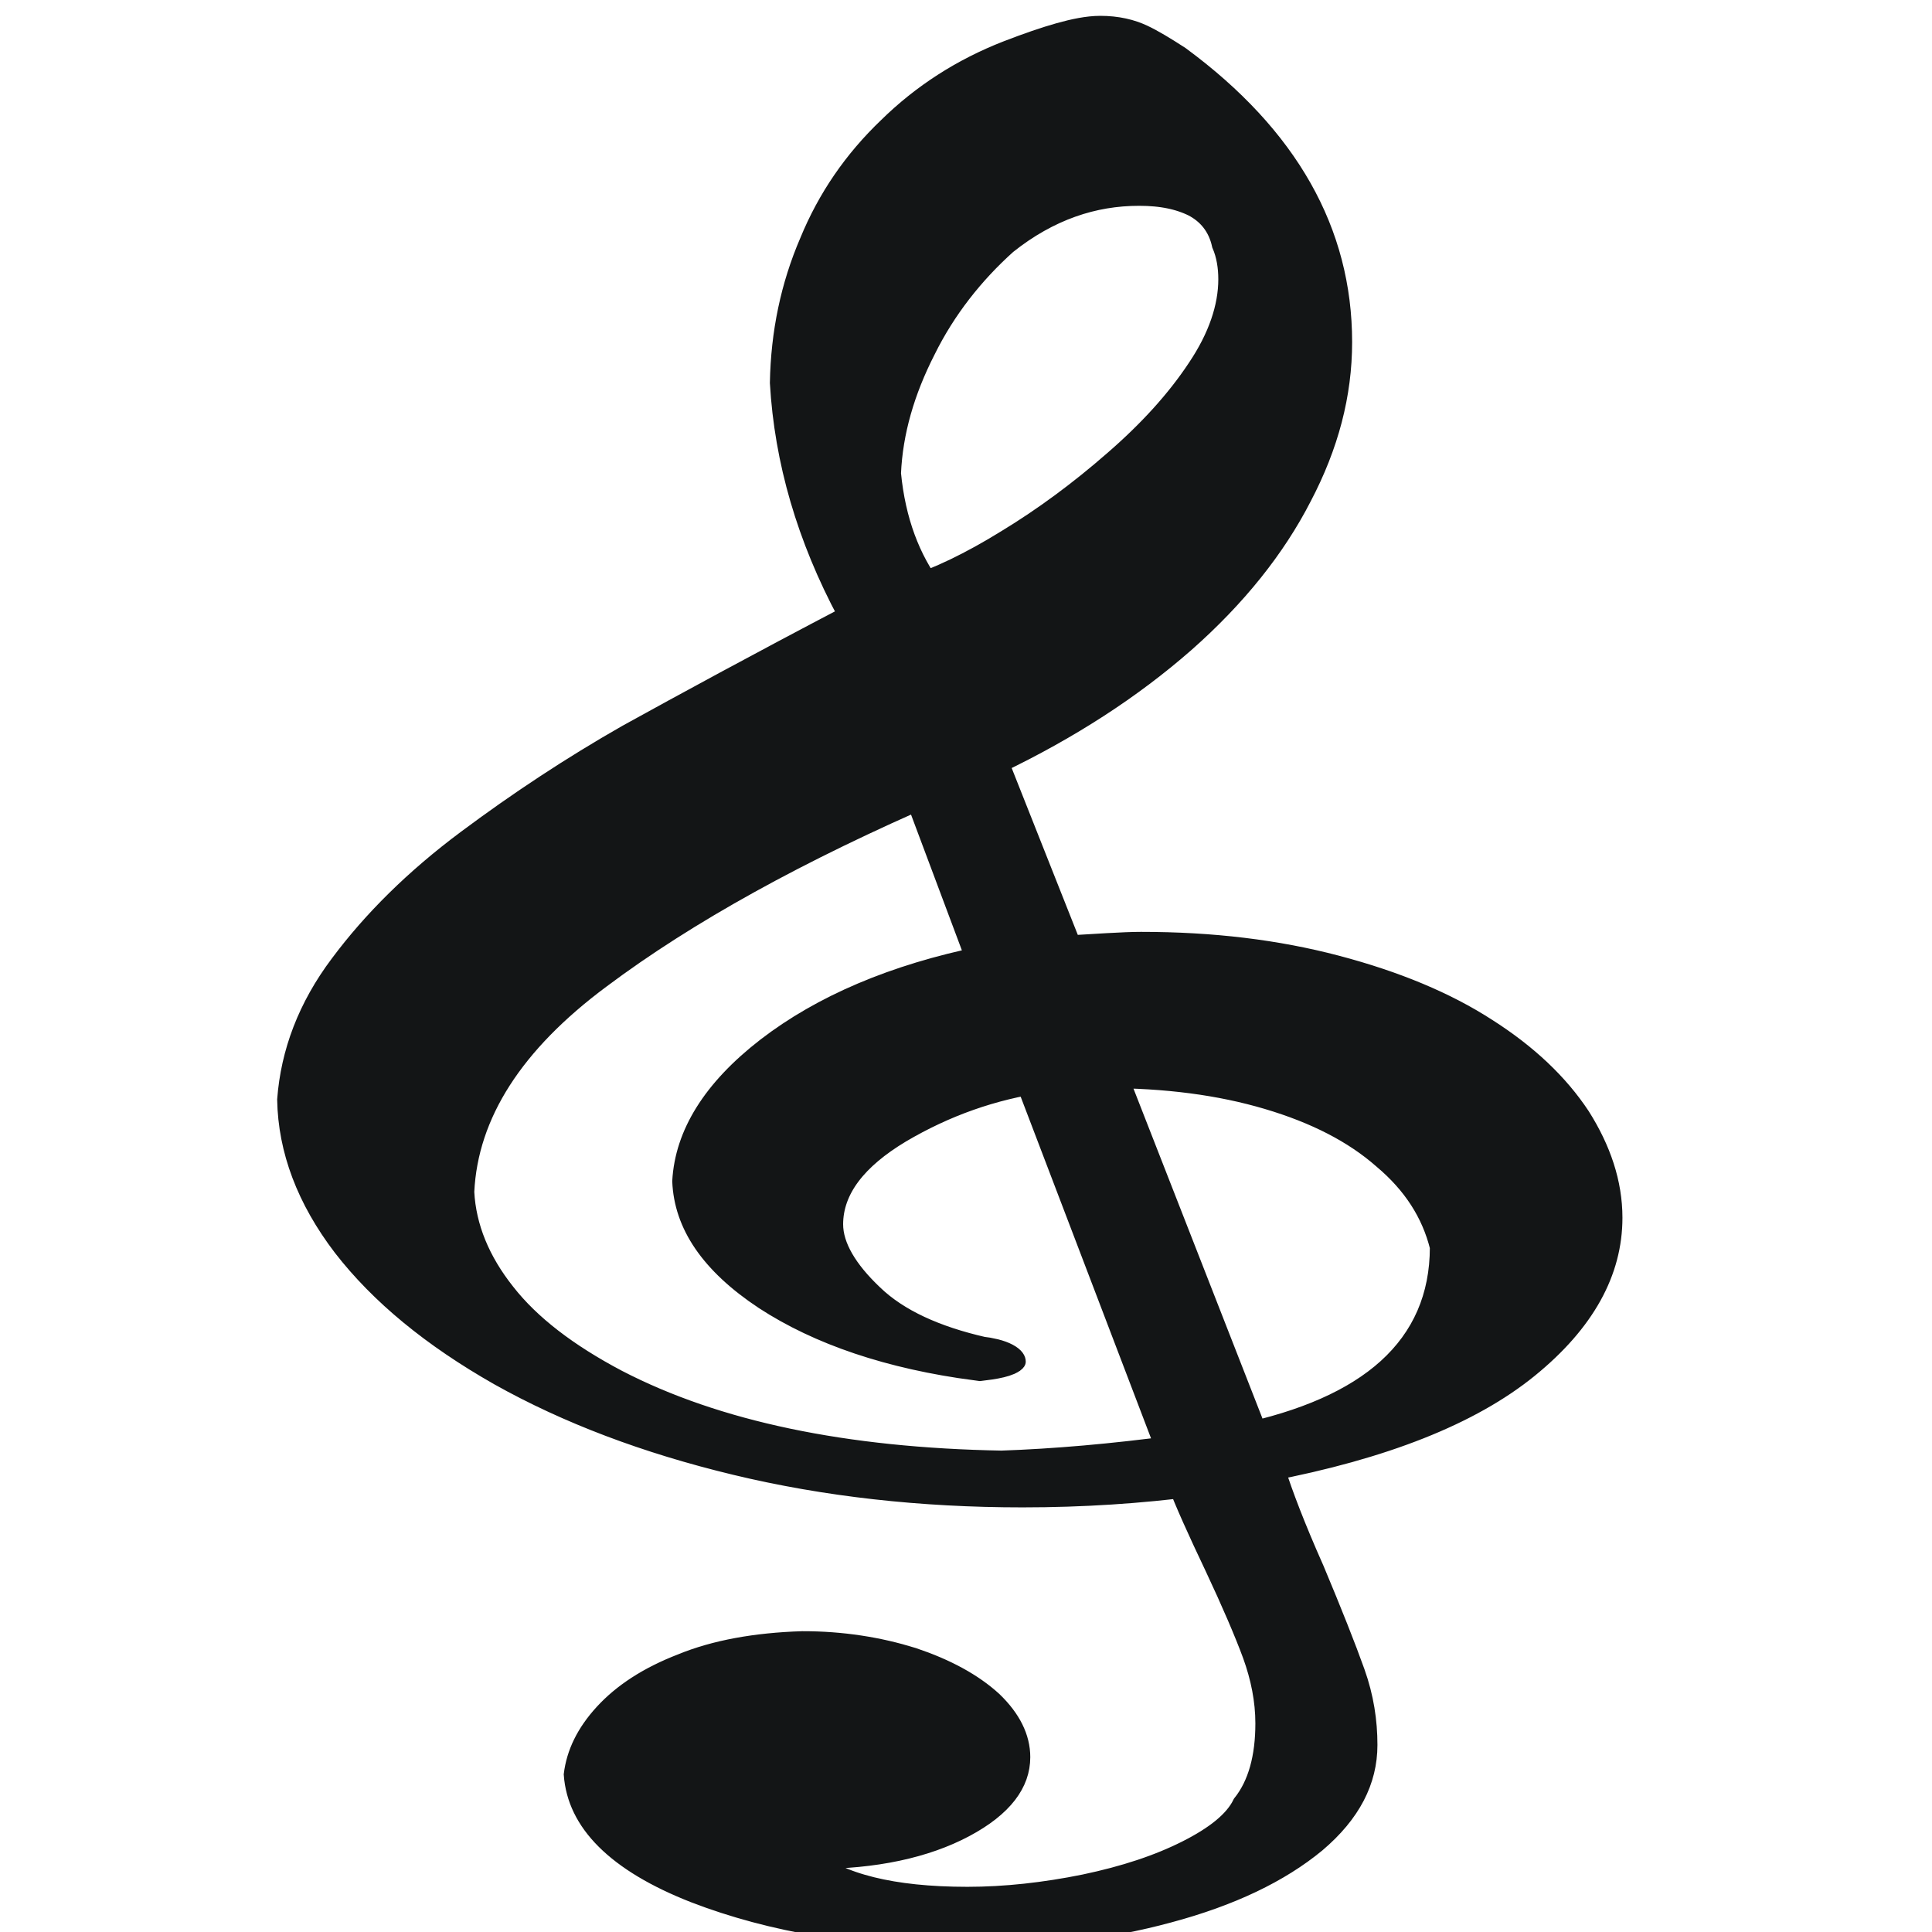
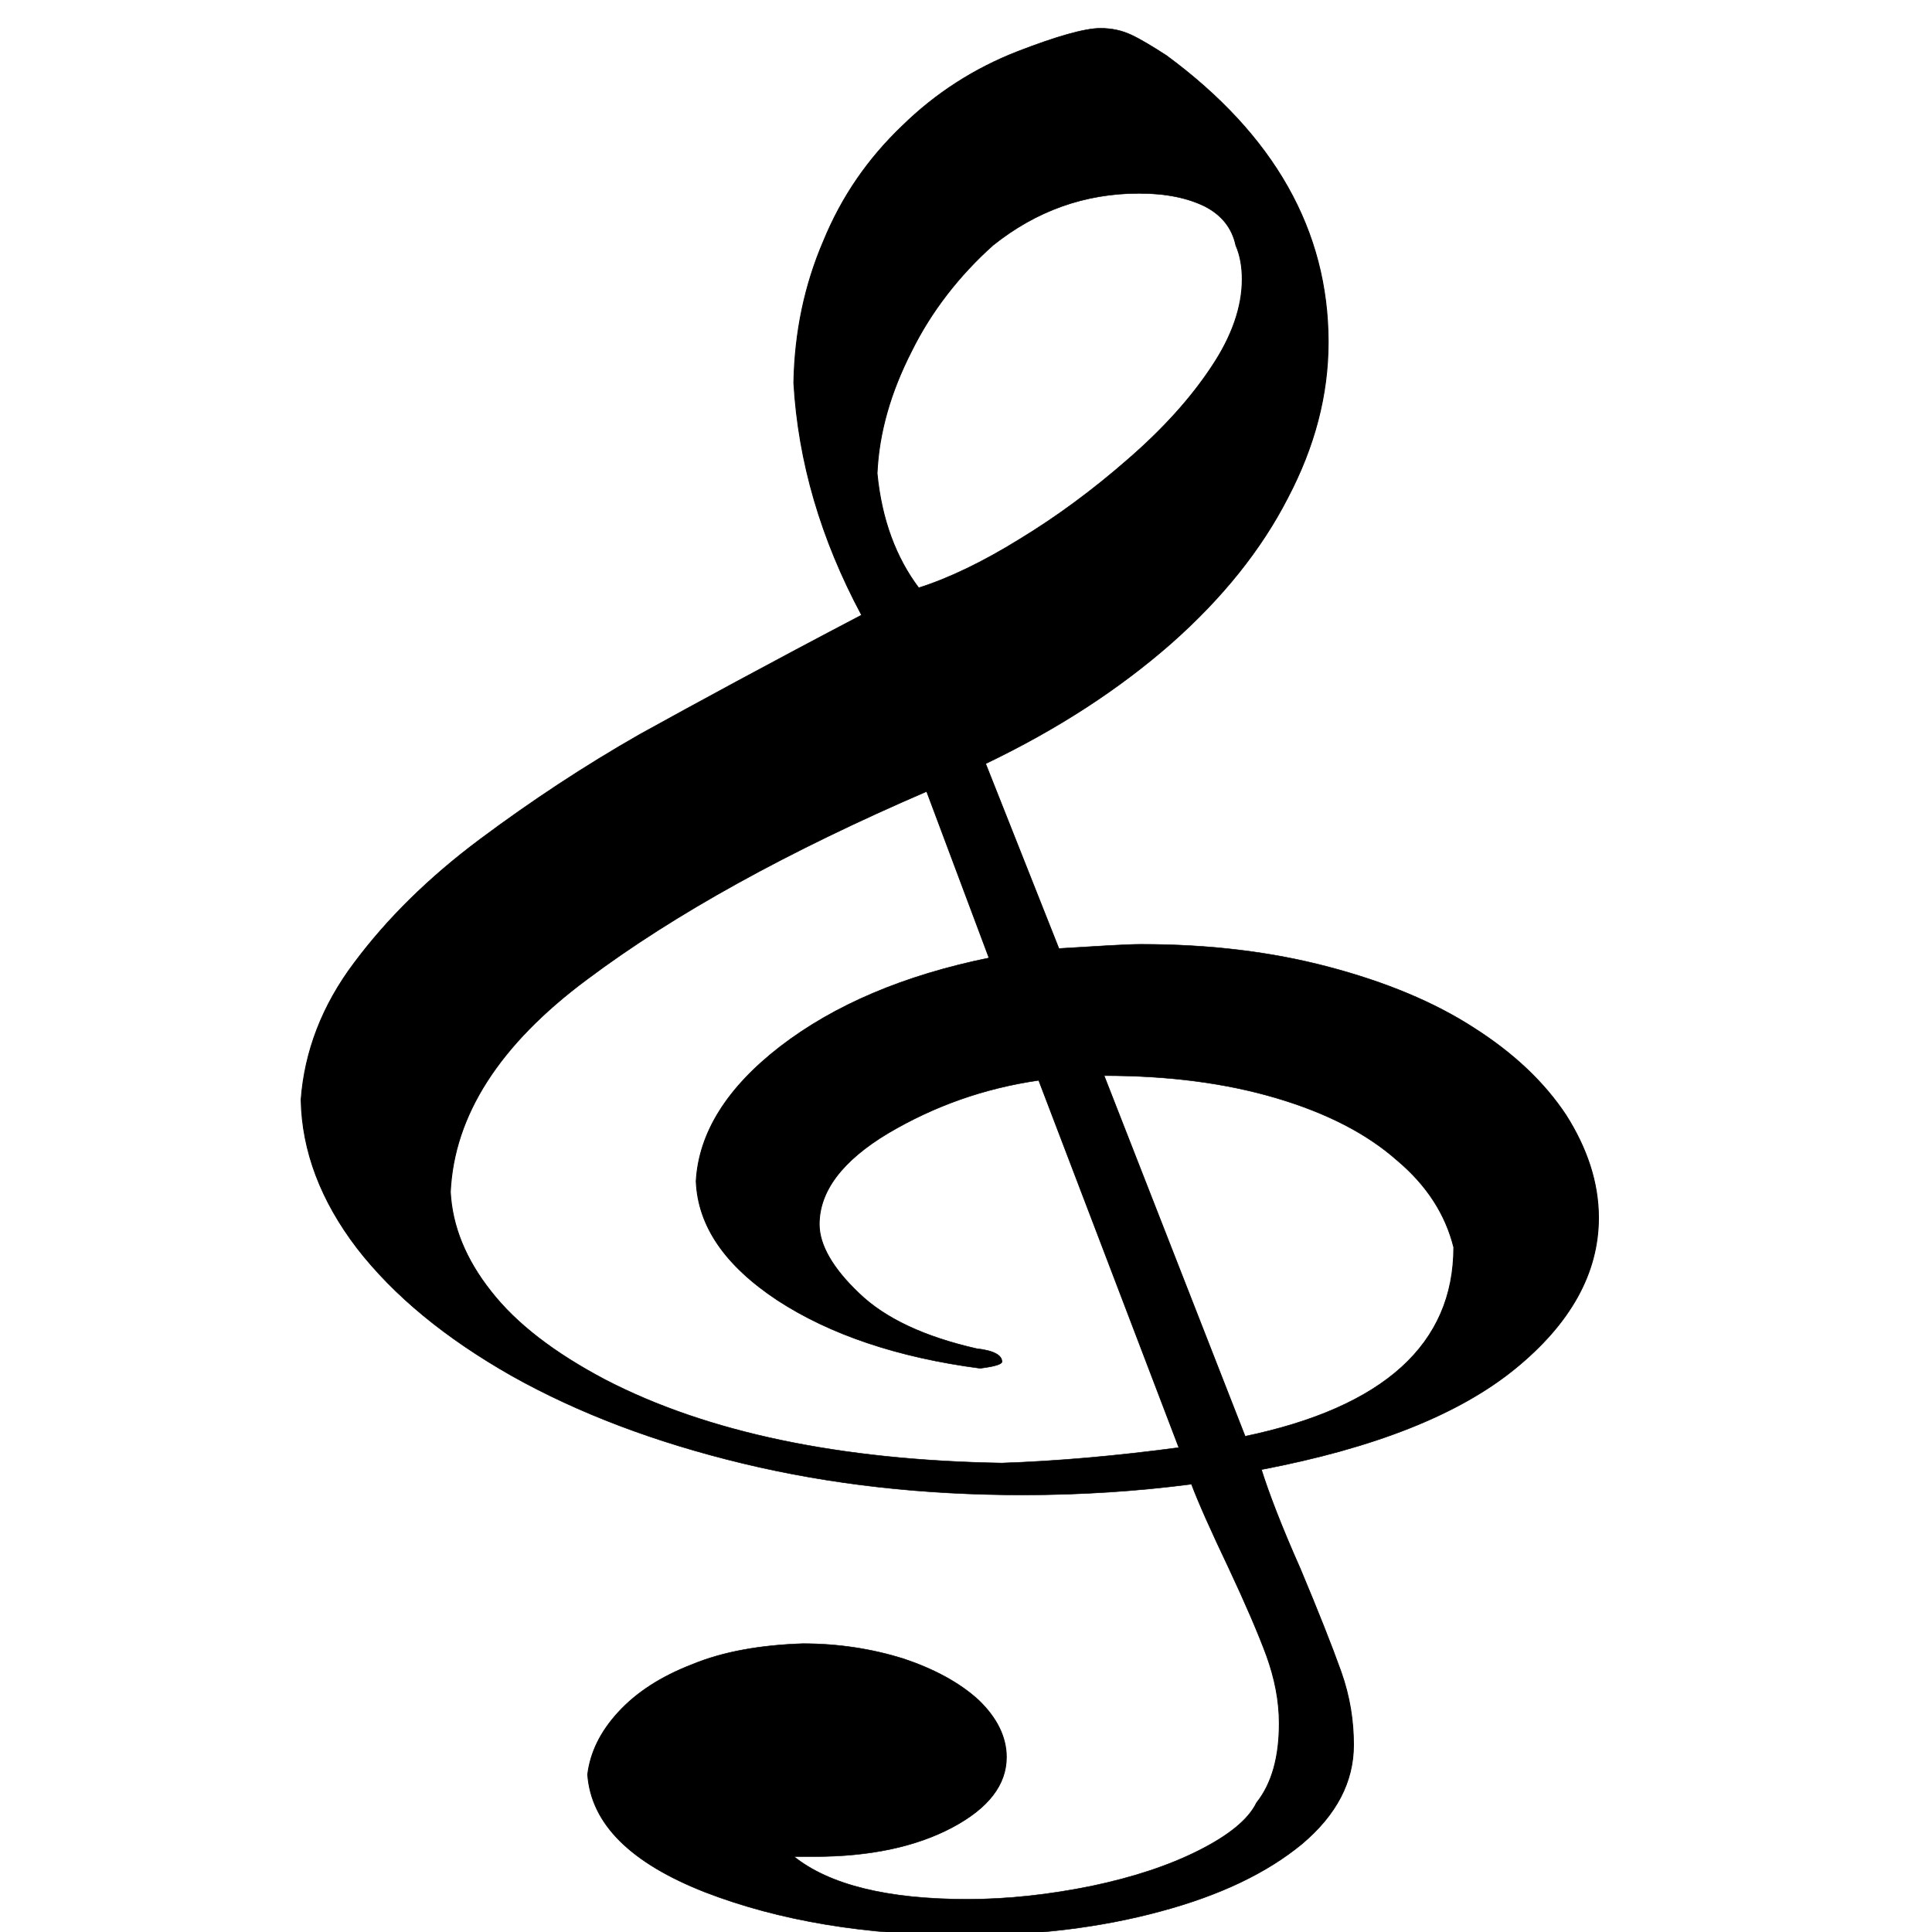
<svg xmlns="http://www.w3.org/2000/svg" xml:space="preserve" width="887.51" height="887.51" style="fill-rule:evenodd" id="svg2" version="1.0">
-   <defs id="defs4">
-     <style type="text/css" id="style6">  
-     .str0 {stroke:#131516;stroke-width:3}
-     .str1 {stroke:#131516;stroke-width:42}
-     .fil1 {fill:none}
-     .fil0 {fill:#000}
- </style>
-   </defs>
  <g id="Layer 1" transform="matrix(0.4153055,0,0,0.2154621,-354.2199,-1195.324)">
-     <path class="fil0 str0" d="m 2002,7851 c -61,17 -116,55 -167,113 -51,59 -76,124 -76,194 0,44 15,94 44,147 29,54 73,93 130,118 19,4 28,14 28,28 0,5 -7,10 -24,14 -91,-23 -166,-72 -224,-145 -58,-74 -88,-158 -90,-254 3,-103 34,-199 93,-287 60,-89 137,-152 231,-189 l -69,-355 c -154,128 -279,261 -376,401 -97,139 -147,290 -151,453 2,73 17,144 45,212 28,69 70,131 126,188 113,113 260,172 439,178 61,-4 126,-15 196,-33 l -155,-783 z m 72,-10 156,769 c 154,-62 231,-197 231,-403 -9,-69 -29,-131 -63,-186 -33,-56 -77,-100 -133,-132 -56,-32 -119,-48 -191,-48 z M 1869,6801 c 33,-20 71,-55 112,-104 41,-48 81,-105 119,-169 39,-65 70,-131 93,-198 23,-66 34,-129 34,-187 0,-25 -2,-50 -7,-72 -4,-36 -15,-64 -34,-83 -19,-18 -43,-28 -73,-28 -60,0 -114,37 -162,111 -37,64 -68,140 -90,226 -23,87 -36,173 -38,260 5,99 21,180 46,244 z m -63,58 c -45,-162 -70,-327 -75,-495 1,-108 12,-209 33,-303 20,-94 49,-175 87,-245 37,-70 80,-123 128,-159 43,-32 74,-49 91,-49 13,0 24,5 34,14 10,9 23,24 39,44 119,169 179,373 179,611 0,113 -15,223 -45,333 -29,109 -72,213 -129,310 -58,98 -126,183 -205,256 l 81,394 c 44,-5 74,-9 91,-9 76,0 144,16 207,48 63,32 117,75 161,130 44,54 78,116 102,186 23,70 36,143 36,219 0,118 -31,226 -93,323 -62,97 -155,168 -280,214 8,49 22,120 43,211 20,92 35,165 45,219 10,54 14,106 14,157 0,79 -19,149 -57,211 -39,62 -91,110 -157,144 -65,34 -137,51 -215,51 -110,0 -206,-31 -288,-92 -82,-62 -126,-145 -130,-251 3,-47 14,-91 34,-133 20,-42 47,-76 82,-102 34,-27 75,-41 122,-44 39,0 76,11 111,32 34,22 62,51 83,88 20,37 31,78 31,122 0,59 -20,109 -60,150 -40,41 -91,62 -152,62 l -23,0 c 39,60 103,91 192,91 45,0 91,-10 137,-28 47,-19 86,-44 119,-76 33,-32 55,-66 64,-102 17,-41 25,-98 25,-169 0,-48 -5,-96 -14,-144 -9,-47 -23,-110 -42,-188 -19,-77 -33,-137 -41,-178 -60,15 -122,23 -187,23 -109,0 -212,-22 -309,-67 -97,-45 -182,-107 -256,-187 -73,-80 -130,-170 -171,-272 -40,-101 -61,-207 -62,-317 4,-102 23,-200 59,-292 36,-93 82,-181 139,-263 57,-82 116,-157 177,-224 62,-66 143,-151 245,-254 z" id="path9" style="fill:#131516;stroke:#131516;stroke-width:53.022" />
+     <path fill="#000" stroke="#000" strok-width="20" d="m 2002,7851 c -61,17 -116,55 -167,113 -51,59 -76,124 -76,194 0,44 15,94 44,147 29,54 73,93 130,118 19,4 28,14 28,28 0,5 -7,10 -24,14 -91,-23 -166,-72 -224,-145 -58,-74 -88,-158 -90,-254 3,-103 34,-199 93,-287 60,-89 137,-152 231,-189 l -69,-355 c -154,128 -279,261 -376,401 -97,139 -147,290 -151,453 2,73 17,144 45,212 28,69 70,131 126,188 113,113 260,172 439,178 61,-4 126,-15 196,-33 l -155,-783 z m 72,-10 156,769 c 154,-62 231,-197 231,-403 -9,-69 -29,-131 -63,-186 -33,-56 -77,-100 -133,-132 -56,-32 -119,-48 -191,-48 z M 1869,6801 c 33,-20 71,-55 112,-104 41,-48 81,-105 119,-169 39,-65 70,-131 93,-198 23,-66 34,-129 34,-187 0,-25 -2,-50 -7,-72 -4,-36 -15,-64 -34,-83 -19,-18 -43,-28 -73,-28 -60,0 -114,37 -162,111 -37,64 -68,140 -90,226 -23,87 -36,173 -38,260 5,99 21,180 46,244 z m -63,58 c -45,-162 -70,-327 -75,-495 1,-108 12,-209 33,-303 20,-94 49,-175 87,-245 37,-70 80,-123 128,-159 43,-32 74,-49 91,-49 13,0 24,5 34,14 10,9 23,24 39,44 119,169 179,373 179,611 0,113 -15,223 -45,333 -29,109 -72,213 -129,310 -58,98 -126,183 -205,256 l 81,394 c 44,-5 74,-9 91,-9 76,0 144,16 207,48 63,32 117,75 161,130 44,54 78,116 102,186 23,70 36,143 36,219 0,118 -31,226 -93,323 -62,97 -155,168 -280,214 8,49 22,120 43,211 20,92 35,165 45,219 10,54 14,106 14,157 0,79 -19,149 -57,211 -39,62 -91,110 -157,144 -65,34 -137,51 -215,51 -110,0 -206,-31 -288,-92 -82,-62 -126,-145 -130,-251 3,-47 14,-91 34,-133 20,-42 47,-76 82,-102 34,-27 75,-41 122,-44 39,0 76,11 111,32 34,22 62,51 83,88 20,37 31,78 31,122 0,59 -20,109 -60,150 -40,41 -91,62 -152,62 l -23,0 c 39,60 103,91 192,91 45,0 91,-10 137,-28 47,-19 86,-44 119,-76 33,-32 55,-66 64,-102 17,-41 25,-98 25,-169 0,-48 -5,-96 -14,-144 -9,-47 -23,-110 -42,-188 -19,-77 -33,-137 -41,-178 -60,15 -122,23 -187,23 -109,0 -212,-22 -309,-67 -97,-45 -182,-107 -256,-187 -73,-80 -130,-170 -171,-272 -40,-101 -61,-207 -62,-317 4,-102 23,-200 59,-292 36,-93 82,-181 139,-263 57,-82 116,-157 177,-224 62,-66 143,-151 245,-254 z" id="path9" />
  </g>
</svg>
